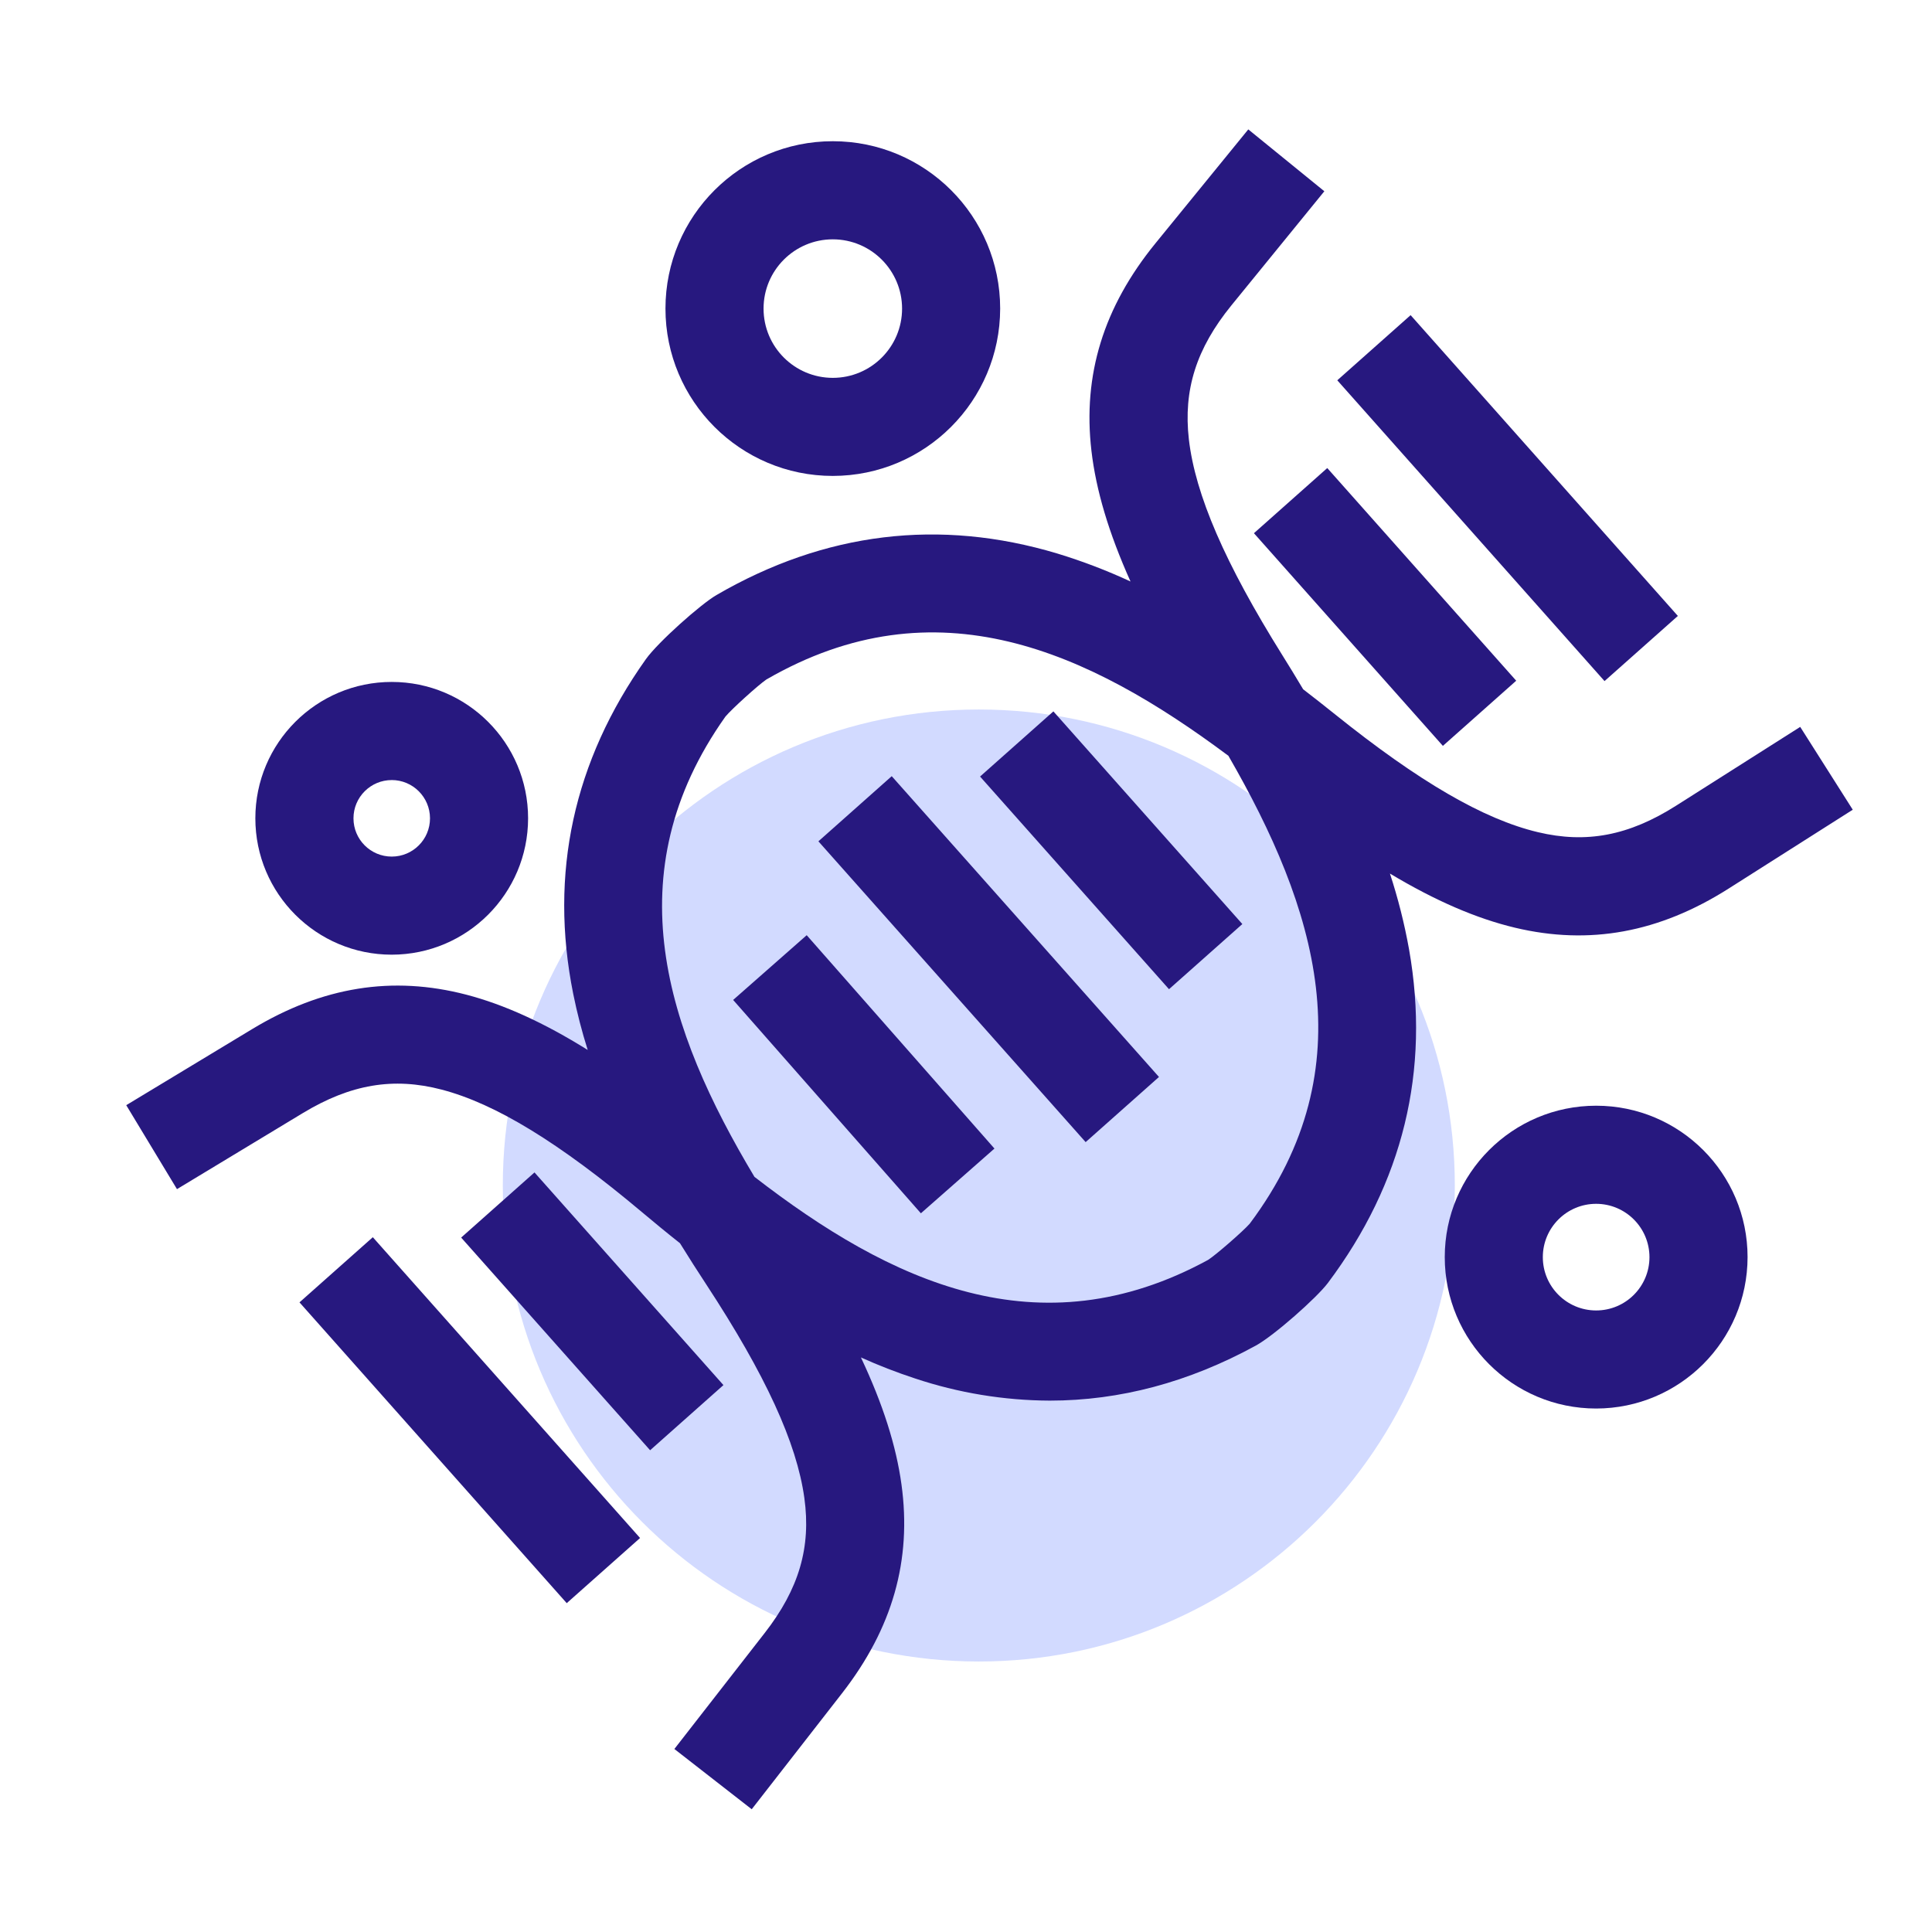
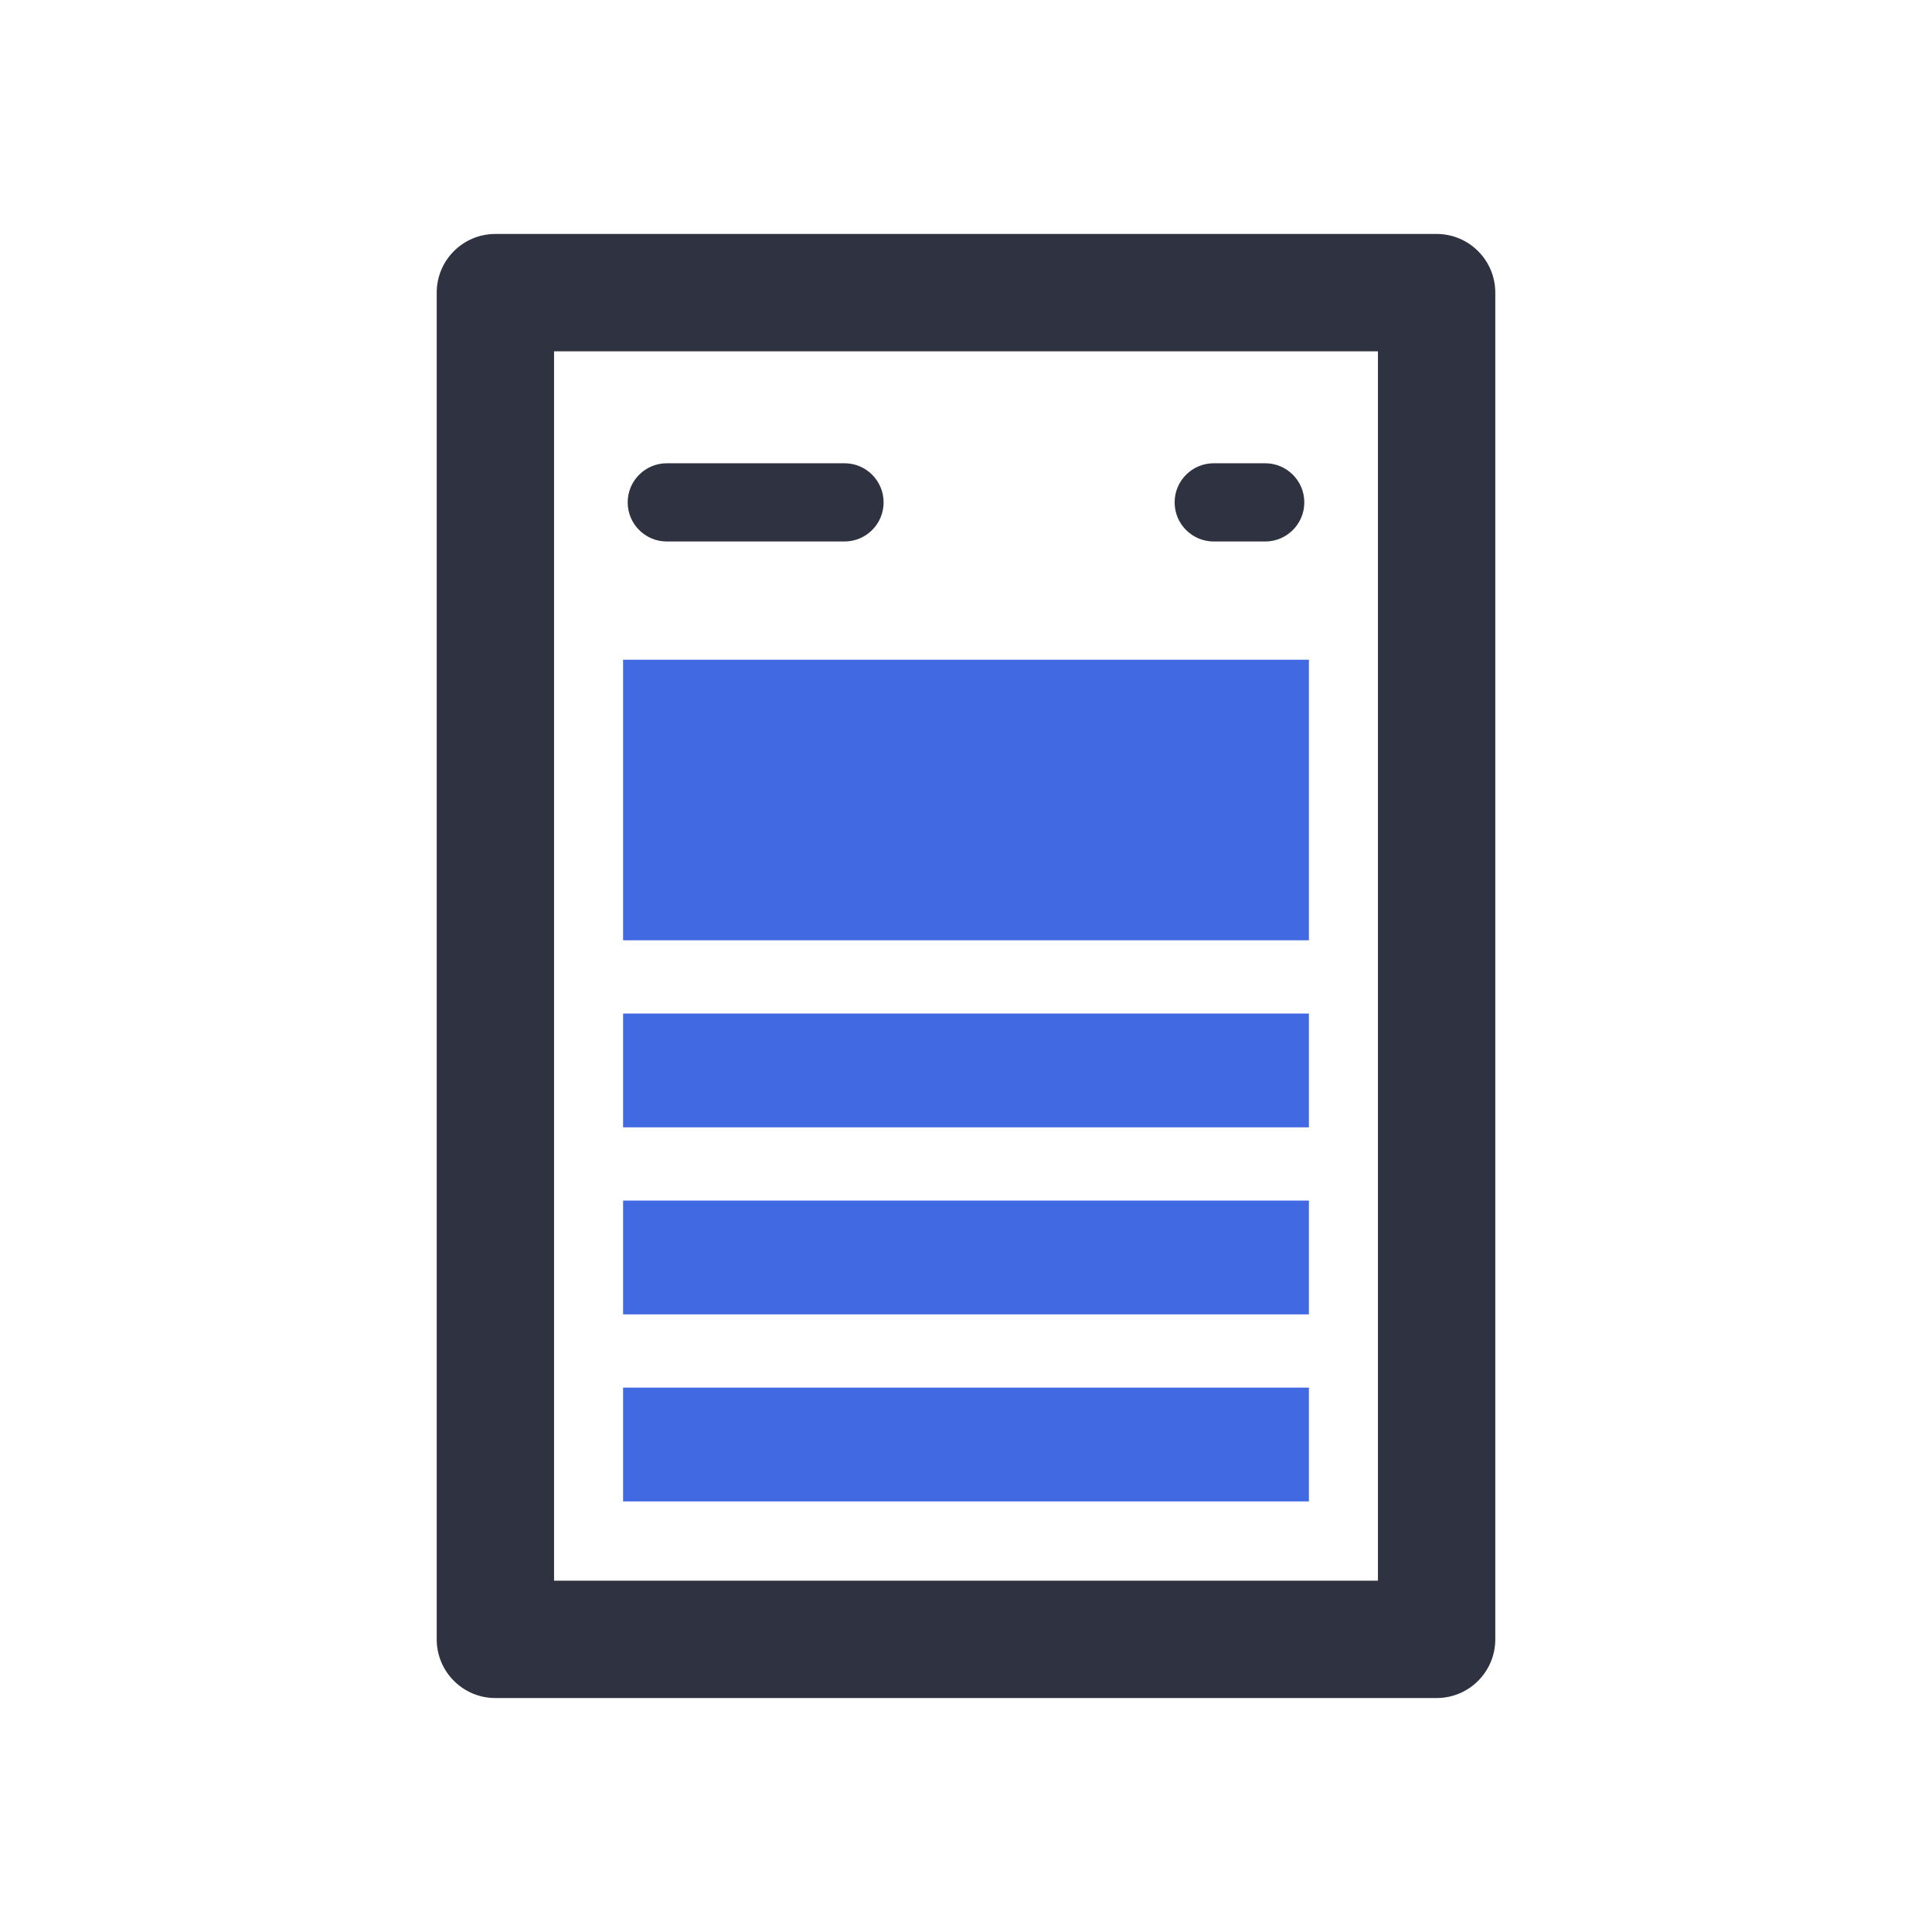
<svg xmlns="http://www.w3.org/2000/svg" class="icon" width="48px" height="48.00px" viewBox="0 0 1024 1024" version="1.1">
-   <path d="M518.79 628.34m-252.29 0a252.29 252.29 0 1 0 504.58 0 252.29 252.29 0 1 0-504.58 0Z" fill="#D2DAFF" />
-   <path d="M954.15 385.27l-65.83 41.79c-24.94 15.83-47.53 20.16-73.23 14-28.76-6.84-63-26.73-107.67-62.59-5.32-4.27-10.9-8.68-16.72-13.14-3.74-6.3-7.46-12.35-11.07-18.13-30.36-48.61-46.09-84.93-49.5-114.3-3-26.24 3.91-48.16 22.56-71.07l49.24-60.46-40.31-32.79L612.38 129c-27.48 33.75-38.57 69.7-33.9 109.91 2.43 20.89 9.18 43.61 20.72 69.29a298.09 298.09 0 0 0-38.7-14.79C498 274.62 437.2 282 379.72 315.4c-8.35 4.85-31 25-37.41 34C304 403.32 291 463 303.82 526.78a287.83 287.83 0 0 0 7.68 29.72c-23.26-14.51-44.37-24.08-64.3-29.29-39.2-10.21-76.32-4.27-113.56 18.24l-66.73 40.32 26.89 44.5 66.73-40.33c25.28-15.28 48-19.11 73.53-12.43 28.6 7.47 62.37 28.11 106.26 65 6.33 5.31 13 10.83 20.08 16.42 4.71 7.64 9.4 14.93 13.92 21.83 31.42 47.94 47.94 83.9 52 113.18 3.63 26.18-2.85 48.25-21 71.56L357.43 927l41 31.94 47.9-61.52c26.73-34.34 37-70.53 31.47-110.63-2.8-20.44-9.8-42.52-21.5-67.32a288.25 288.25 0 0 0 28.6 11.11 229 229 0 0 0 71.48 11.78c37.16 0 73.69-9.73 109.18-29.14 9.74-5.32 32.38-25.42 38.19-33.15 39.91-53.15 54.41-112.68 43.07-176.94A297.24 297.24 0 0 0 736.69 463c24.14 14.48 45.91 23.85 66.36 28.72 39.39 9.37 76.39 2.58 113.13-20.74L982 429.17zM662.4 648.55c-3.57 4.06-17.8 16.46-22.06 19.21-89.77 48.92-168.54 11.6-240.46-44-46.73-78-74.52-160.56-15.39-243.95 3.23-3.9 17.22-16.58 21.67-19.64 90.07-52.11 170.79-14.92 244.92 40.42 46.22 80.11 73.67 164.65 11.32 247.96z" fill="#27187F" />
-   <path d="M441.41 252.25a88.7 88.7 0 1 1 88.7-88.69 88.8 88.8 0 0 1-88.7 88.69z m0-125.4a36.71 36.71 0 1 0 36.71 36.71 36.75 36.75 0 0 0-36.71-36.71zM846 746.55a80.25 80.25 0 1 1 80.25-80.25A80.34 80.34 0 0 1 846 746.55z m0-108.5a28.26 28.26 0 1 0 28.25 28.25A28.29 28.29 0 0 0 846 638.05zM207.63 506a72.28 72.28 0 1 1 72.27-72.27A72.35 72.35 0 0 1 207.63 506z m0-92.55a20.28 20.28 0 1 0 20.28 20.28 20.31 20.31 0 0 0-20.28-20.29zM433.771 445.92l38.866-34.531 141.645 159.426-38.866 34.53zM519.453 411.58l38.866-34.53 100.146 112.718-38.866 34.53zM158.736 690.28l38.866-34.531 141.645 159.426-38.866 34.53zM244.425 655.944l38.866-34.53L383.438 734.13l-38.866 34.531zM388.577 529.988l38.992-34.313 99.515 113.085-38.993 34.313zM708.789 201.566l38.865-34.53L889.3 326.46l-38.866 34.531zM664.612 282.61l38.866-34.53 100.146 112.717-38.866 34.532z" fill="#27187F" />
+   <path d="M761.43 900H262.57a31.1 31.1 0 0 1-31.1-31.09v-713.8a31.1 31.1 0 0 1 31.1-31.11h498.86a31.1 31.1 0 0 1 31.1 31.09v713.8a31.1 31.1 0 0 1-31.1 31.11z m-467.77-62.21h436.68V186.21H293.66z" fill="#2F3240" />
+   <path d="M447.6 287h-94.18a20.73 20.73 0 0 1 0-41.46h94.18a20.73 20.73 0 0 1 0 41.46zM670.58 287h-27.27a20.73 20.73 0 1 1 0-41.46h27.27a20.73 20.73 0 0 1 0 41.46z" fill="#2F3240" />
+   <path d="M330.25 349.67h363.5v148.7h-363.5zM330.25 537.2h363.5v60.31h-363.5zM330.25 636.33h363.5v60.31h-363.5zM330.25 735.47h363.5v60.31h-363.5z" fill="#4169E1" />
</svg>
